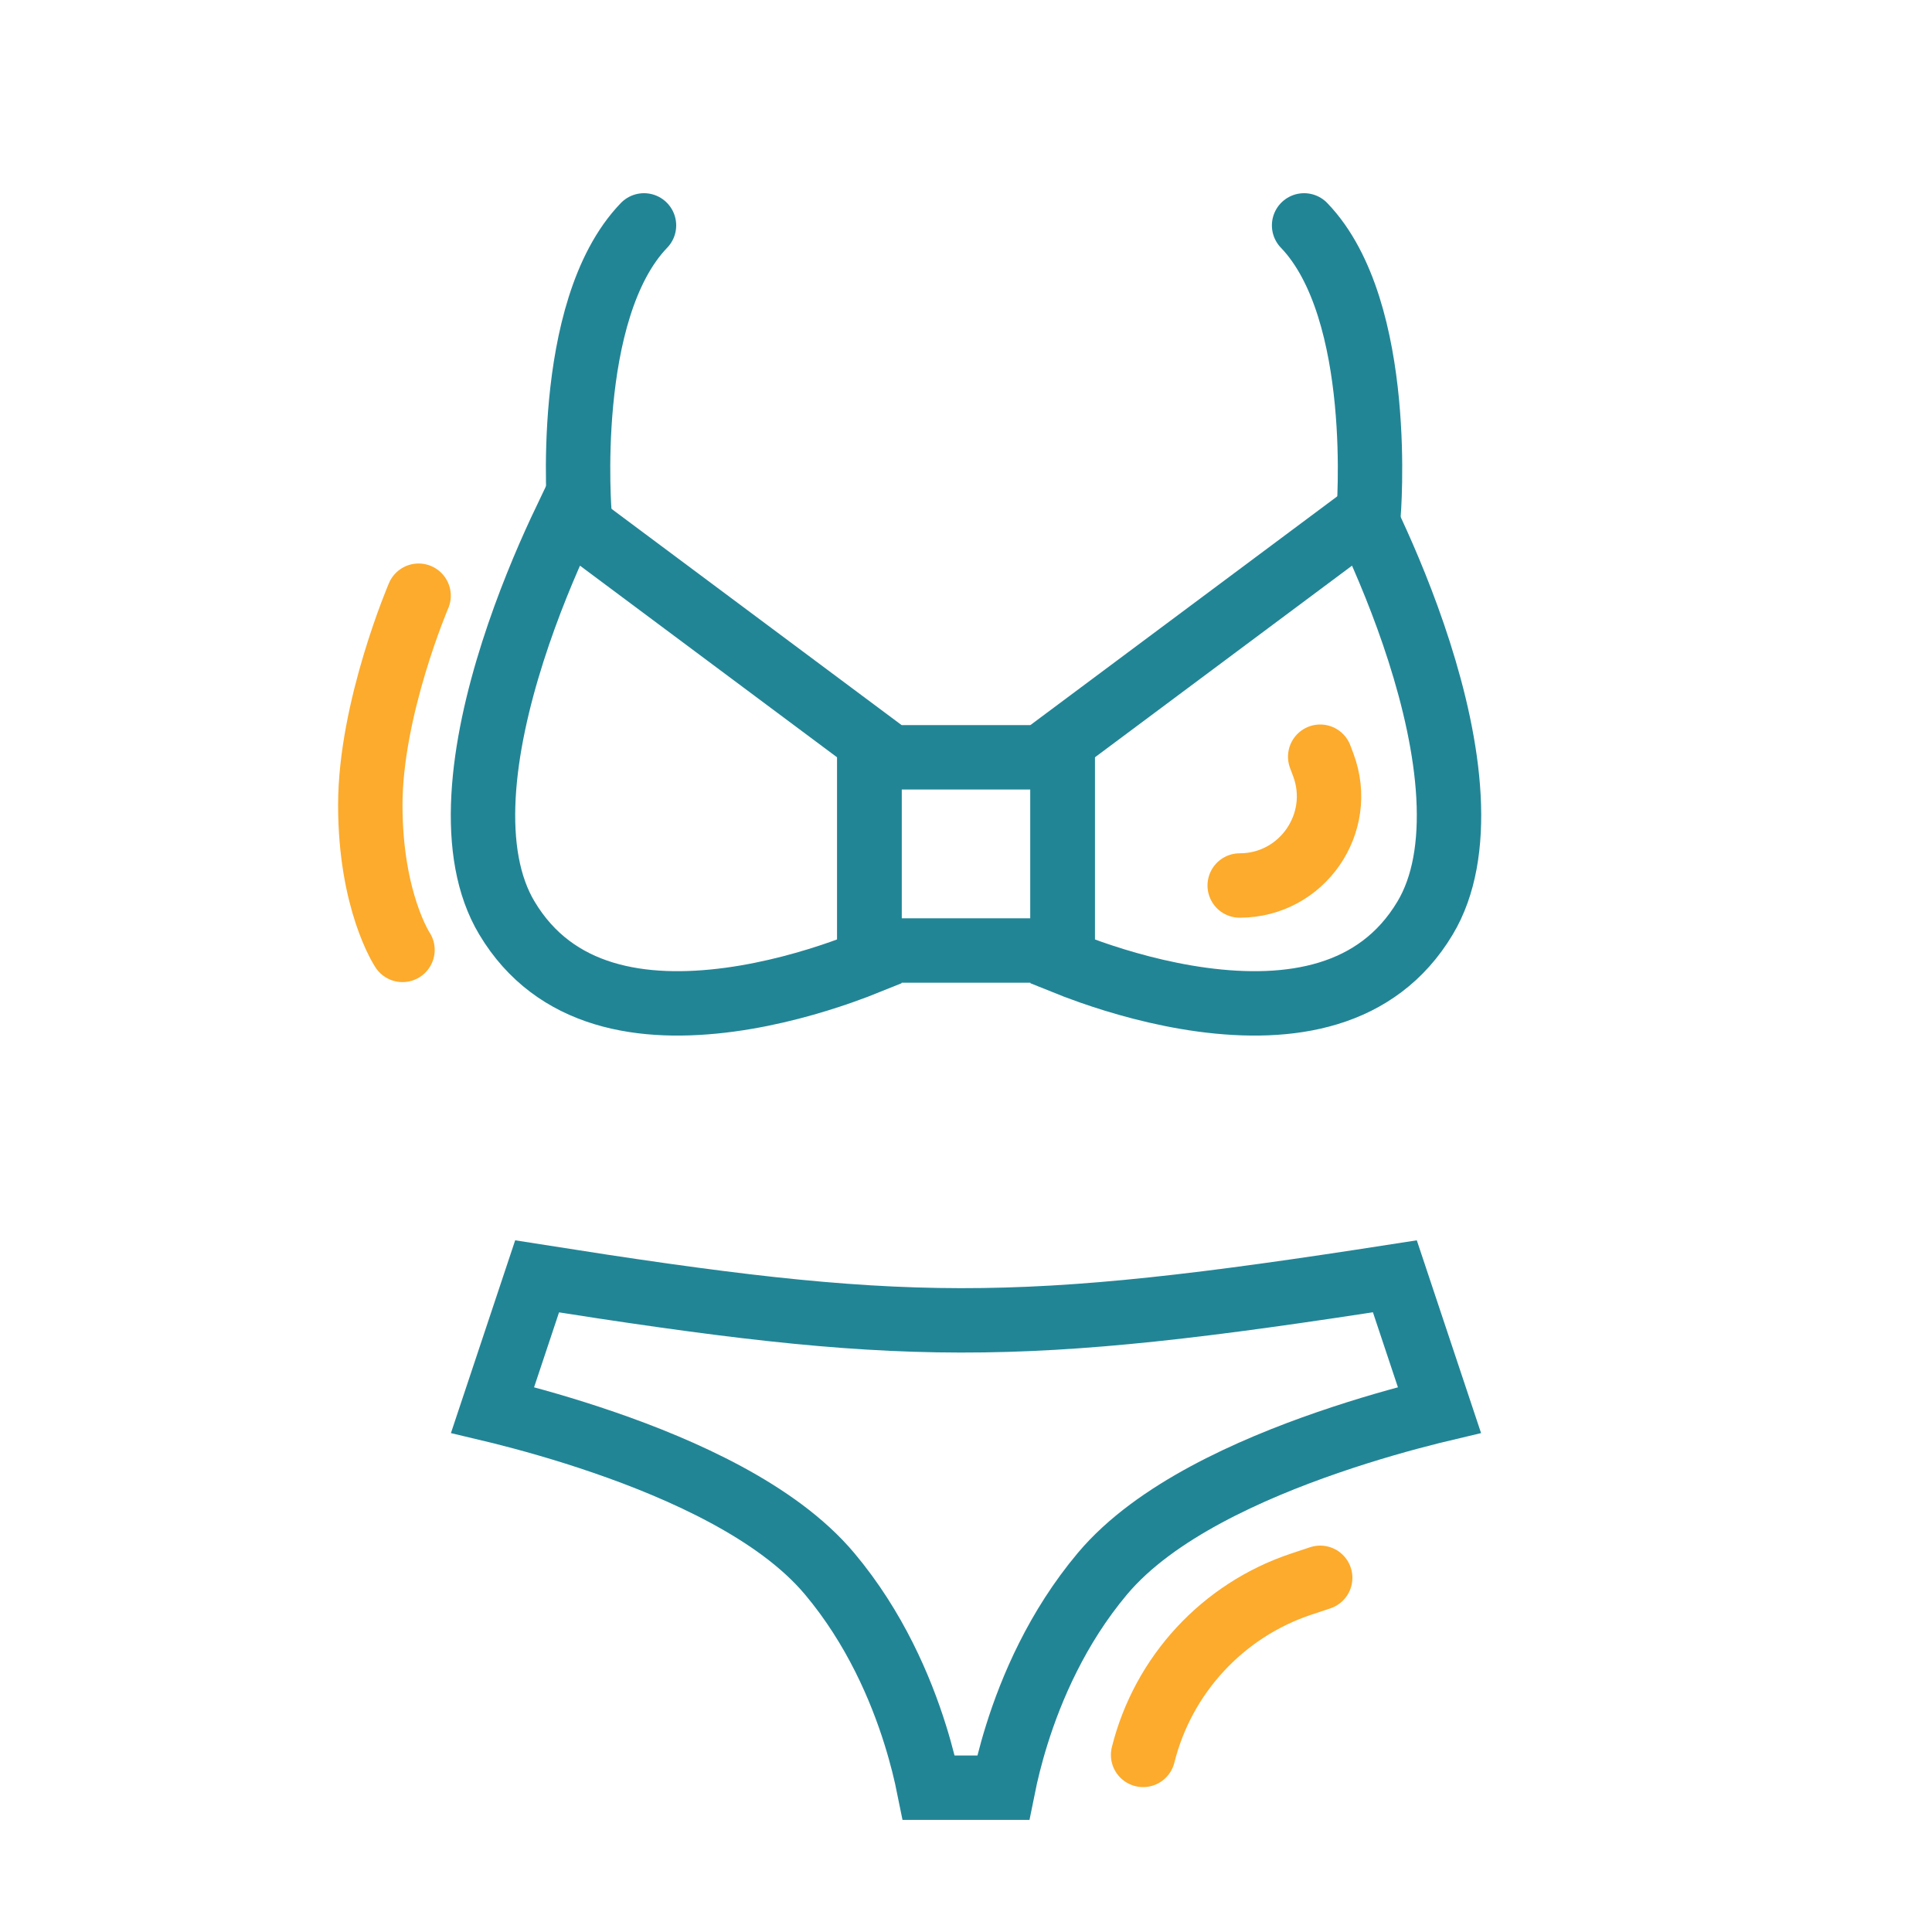
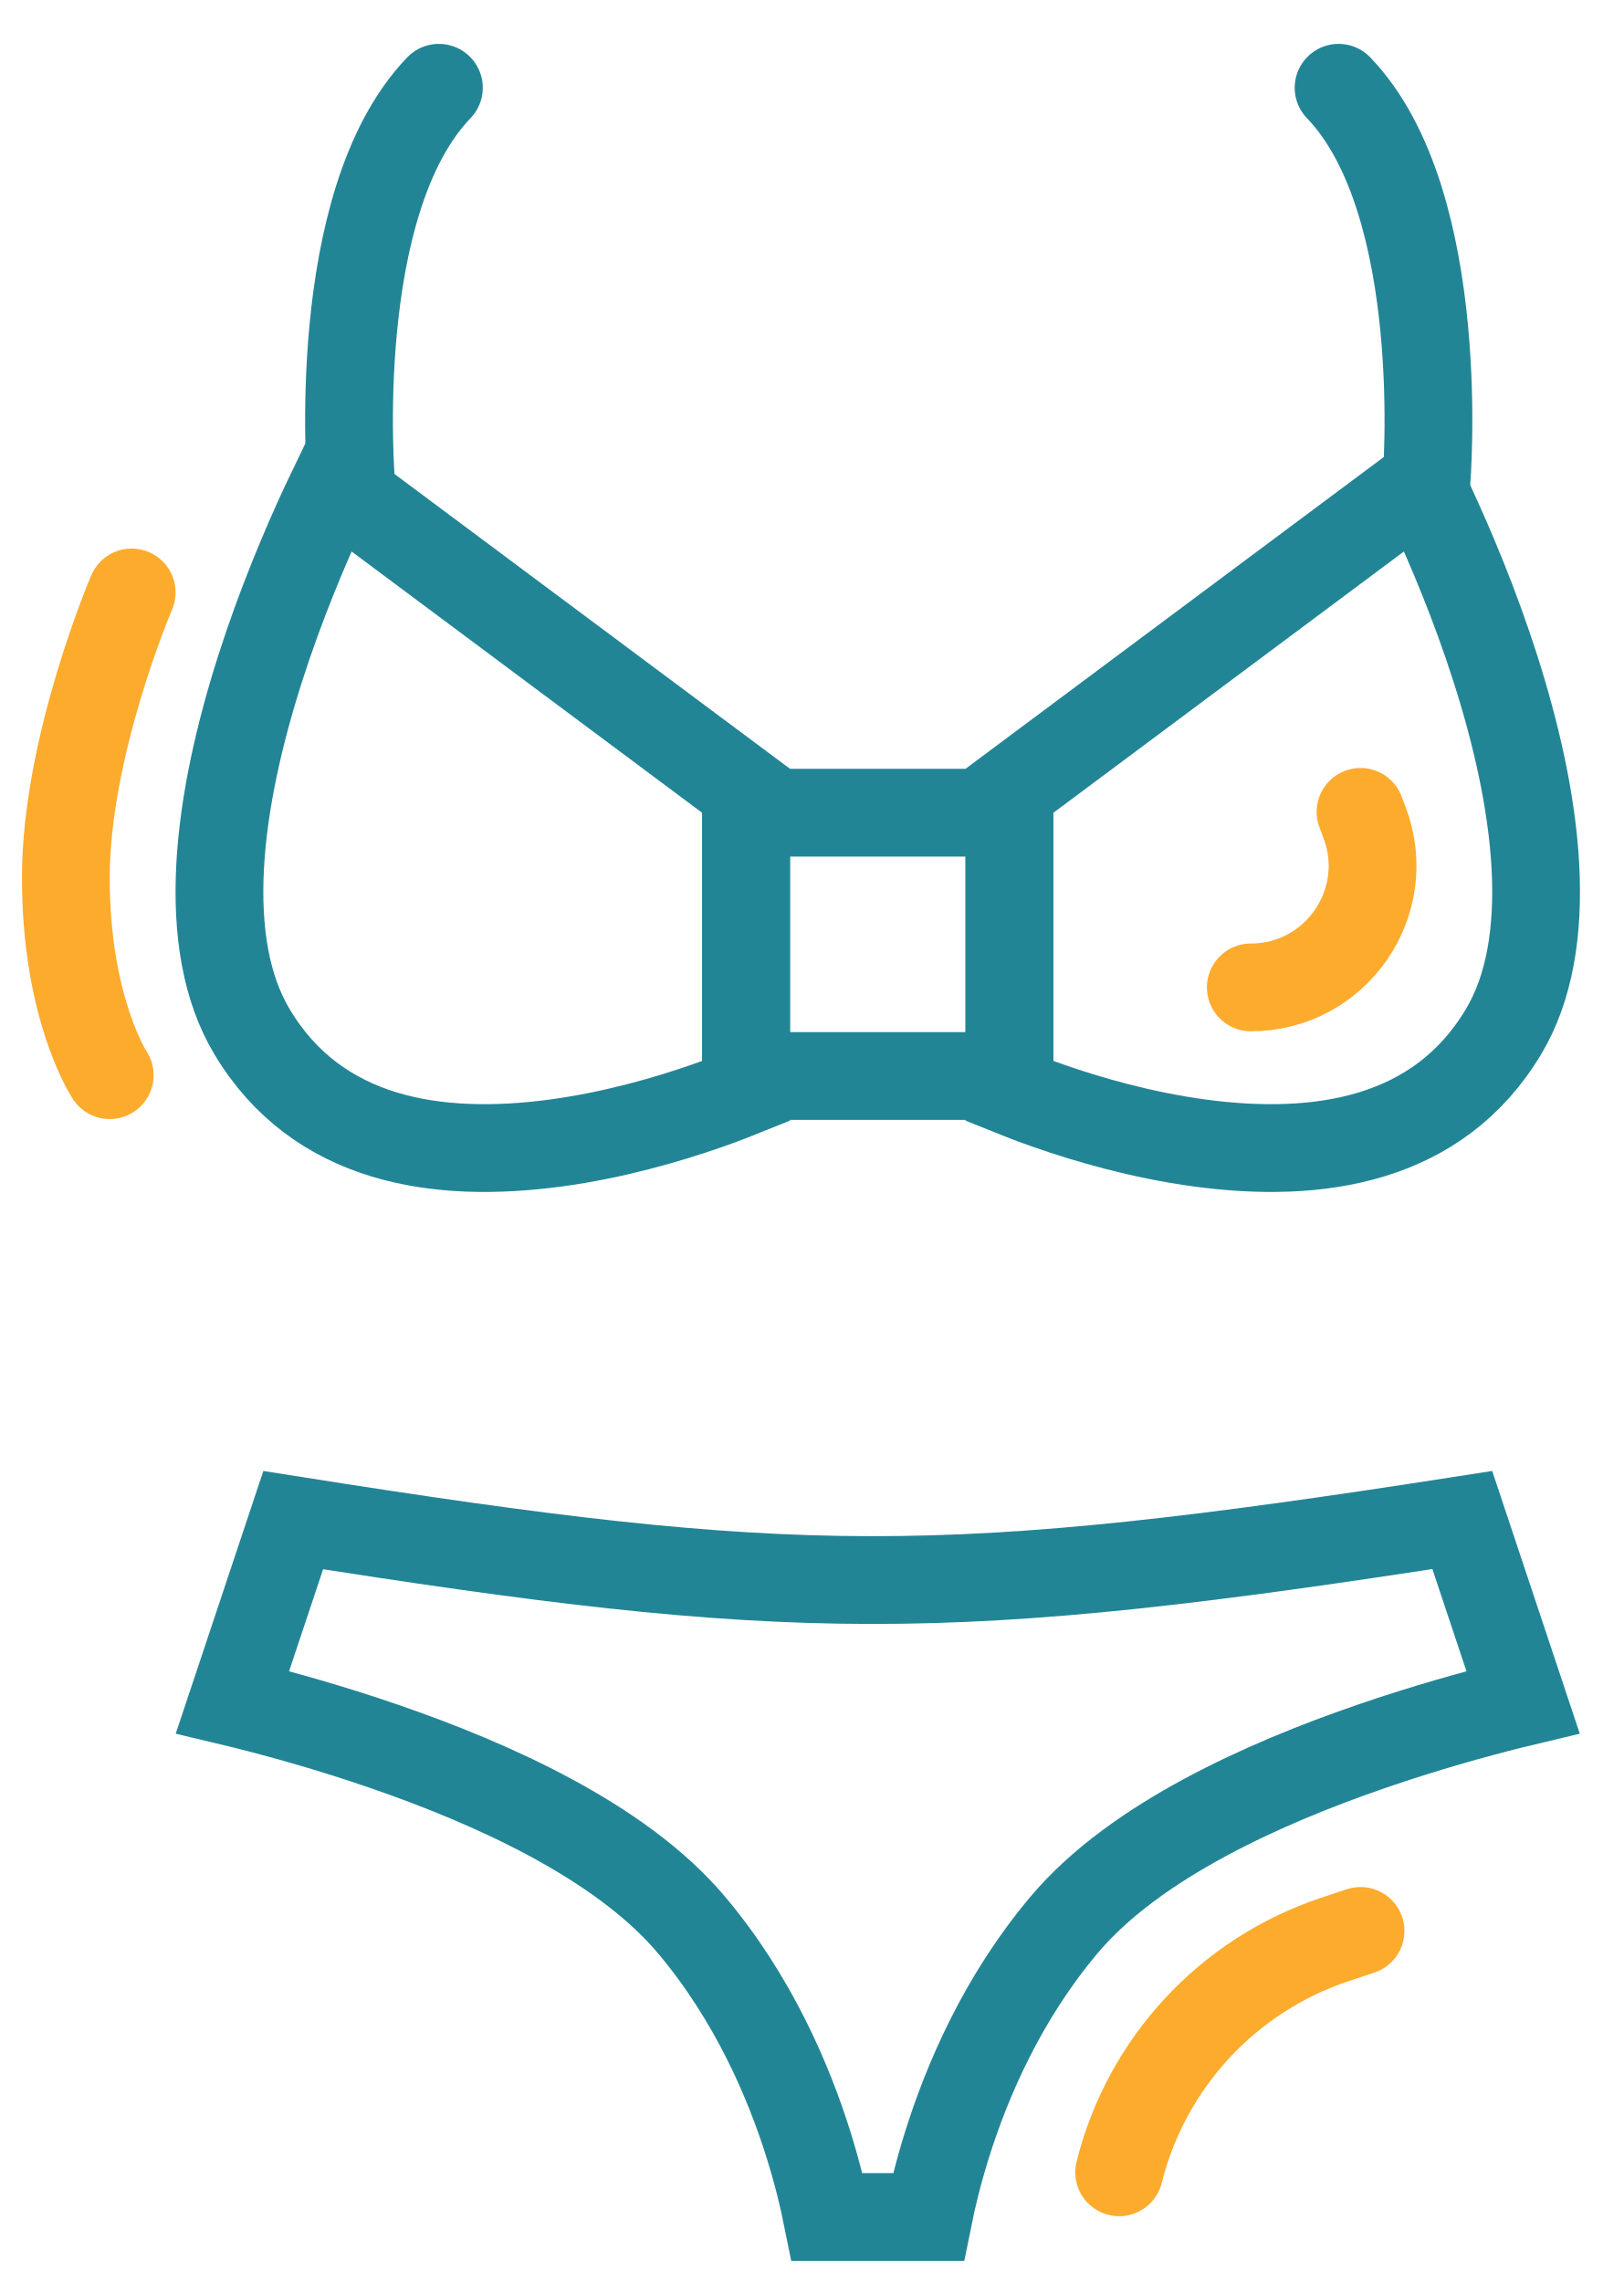
- <svg xmlns="http://www.w3.org/2000/svg" width="60" height="60" viewBox="0 0 60 60" fill="none">
-   <mask id="mask0" mask-type="alpha" maskUnits="userSpaceOnUse" x="0" y="0" width="60" height="60">
-     <rect x="1" y="1" width="58" height="58" rx="9" fill="#C4C4C4" stroke="black" stroke-width="2" />
-   </mask>
-   <g mask="url(#mask0)">
-     <path d="M17.39 16.515C17.471 16.34 17.549 16.177 17.62 16.028L27 23.02V29.862C26.768 29.956 26.473 30.07 26.128 30.191C25.221 30.509 23.988 30.867 22.662 31.046C19.958 31.41 17.23 31.001 15.742 28.509C15.148 27.517 14.936 26.22 15.016 24.738C15.096 23.264 15.461 21.694 15.928 20.233C16.393 18.778 16.949 17.466 17.39 16.515Z" stroke="#228596" stroke-width="2" />
-     <path d="M42.61 16.515C42.529 16.34 42.452 16.177 42.38 16.028L33 23.02V29.862C33.232 29.956 33.527 30.07 33.872 30.191C34.779 30.509 36.012 30.867 37.338 31.046C40.042 31.41 42.77 31.001 44.258 28.509C44.852 27.517 45.064 26.22 44.984 24.738C44.904 23.264 44.539 21.694 44.072 20.233C43.607 18.778 43.051 17.466 42.61 16.515Z" stroke="#228596" stroke-width="2" />
-     <path d="M38.5 27.5V27.5C40.435 27.5 41.775 25.567 41.096 23.755L41 23.5" stroke="#FCAB2D" stroke-width="2" stroke-linecap="round" />
-     <path d="M35.5 54.5V54.5C36.123 52.009 37.975 50.008 40.411 49.196L41 49" stroke="#FCAB2D" stroke-width="2" stroke-linecap="round" />
-     <path d="M12.5 29.5C12.5 29.5 11.5 28 11.5 25C11.5 22 13 18.5 13 18.5" stroke="#FCAB2D" stroke-width="2" stroke-linecap="round" />
-     <rect x="27" y="23.519" width="6" height="6" stroke="#228596" stroke-width="2" />
-     <path d="M18 16C18 16 17.463 9.636 20 7" stroke="#228596" stroke-width="2" stroke-linecap="round" />
-     <path d="M42.5 16C42.5 16 43.037 9.636 40.5 7" stroke="#228596" stroke-width="2" stroke-linecap="round" />
-     <path d="M44.702 43.786C44.618 43.806 44.531 43.827 44.441 43.85C43.613 44.057 42.478 44.37 41.248 44.794C40.02 45.216 38.68 45.755 37.451 46.418C36.232 47.076 35.064 47.886 34.234 48.876C32.829 50.55 32.028 52.433 31.577 53.875C31.375 54.521 31.24 55.087 31.153 55.519H28.847C28.76 55.087 28.625 54.521 28.423 53.875C27.972 52.433 27.171 50.55 25.766 48.876C24.936 47.886 23.768 47.076 22.549 46.418C21.32 45.755 19.98 45.216 18.752 44.794C17.522 44.37 16.387 44.057 15.559 43.85C15.469 43.827 15.382 43.806 15.298 43.786L16.68 39.639C22.34 40.533 26.052 41 29.83 41.005C33.615 41.01 37.435 40.552 43.319 39.637L44.702 43.786Z" stroke="#228596" stroke-width="2" />
-   </g>
+ <svg xmlns="http://www.w3.org/2000/svg" width="37" height="52" viewBox="0 0 37 52" fill="none">
+   <path d="M7.39 11.515C7.471 11.34 7.548 11.177 7.62 11.028L17 18.02V24.862C16.768 24.956 16.473 25.07 16.128 25.191C15.22 25.509 13.988 25.867 12.662 26.046C9.958 26.41 7.23 26.001 5.742 23.509C5.148 22.517 4.936 21.22 5.016 19.738C5.096 18.264 5.461 16.694 5.928 15.233C6.393 13.778 6.949 12.466 7.39 11.515Z" stroke="#228596" stroke-width="2" />
+   <path d="M32.61 11.515C32.529 11.34 32.452 11.177 32.38 11.028L23 18.02V24.862C23.232 24.956 23.527 25.07 23.872 25.191C24.779 25.509 26.012 25.867 27.338 26.046C30.042 26.41 32.77 26.001 34.258 23.509C34.852 22.517 35.064 21.22 34.984 19.738C34.904 18.264 34.539 16.694 34.072 15.233C33.607 13.778 33.051 12.466 32.61 11.515Z" stroke="#228596" stroke-width="2" />
+   <path d="M28.5 22.5V22.5C30.435 22.5 31.775 20.567 31.096 18.755L31 18.5" stroke="#FCAB2D" stroke-width="2" stroke-linecap="round" />
+   <path d="M25.5 49.5V49.5C26.123 47.009 27.975 45.008 30.412 44.196L31 44" stroke="#FCAB2D" stroke-width="2" stroke-linecap="round" />
+   <path d="M2.5 24.5C2.5 24.5 1.5 23 1.5 20C1.5 17 3 13.5 3 13.5" stroke="#FCAB2D" stroke-width="2" stroke-linecap="round" />
+   <rect x="17" y="18.519" width="6" height="6" stroke="#228596" stroke-width="2" />
+   <path d="M8 11C8 11 7.463 4.636 10 2" stroke="#228596" stroke-width="2" stroke-linecap="round" />
+   <path d="M32.5 11C32.5 11 33.037 4.636 30.5 2" stroke="#228596" stroke-width="2" stroke-linecap="round" />
+   <path d="M34.702 38.786C34.618 38.806 34.531 38.827 34.441 38.85C33.613 39.057 32.478 39.37 31.248 39.794C30.02 40.216 28.68 40.755 27.451 41.418C26.232 42.076 25.064 42.886 24.234 43.876C22.829 45.55 22.028 47.433 21.577 48.875C21.375 49.521 21.24 50.087 21.153 50.519H18.847C18.76 50.087 18.625 49.521 18.423 48.875C17.972 47.433 17.171 45.55 15.766 43.876C14.936 42.886 13.768 42.076 12.549 41.418C11.32 40.755 9.98 40.216 8.752 39.794C7.522 39.37 6.387 39.057 5.559 38.85C5.469 38.827 5.382 38.806 5.298 38.786L6.681 34.639C12.34 35.533 16.052 36 19.83 36.005C23.615 36.01 27.435 35.552 33.319 34.637L34.702 38.786Z" stroke="#228596" stroke-width="2" />
</svg>
